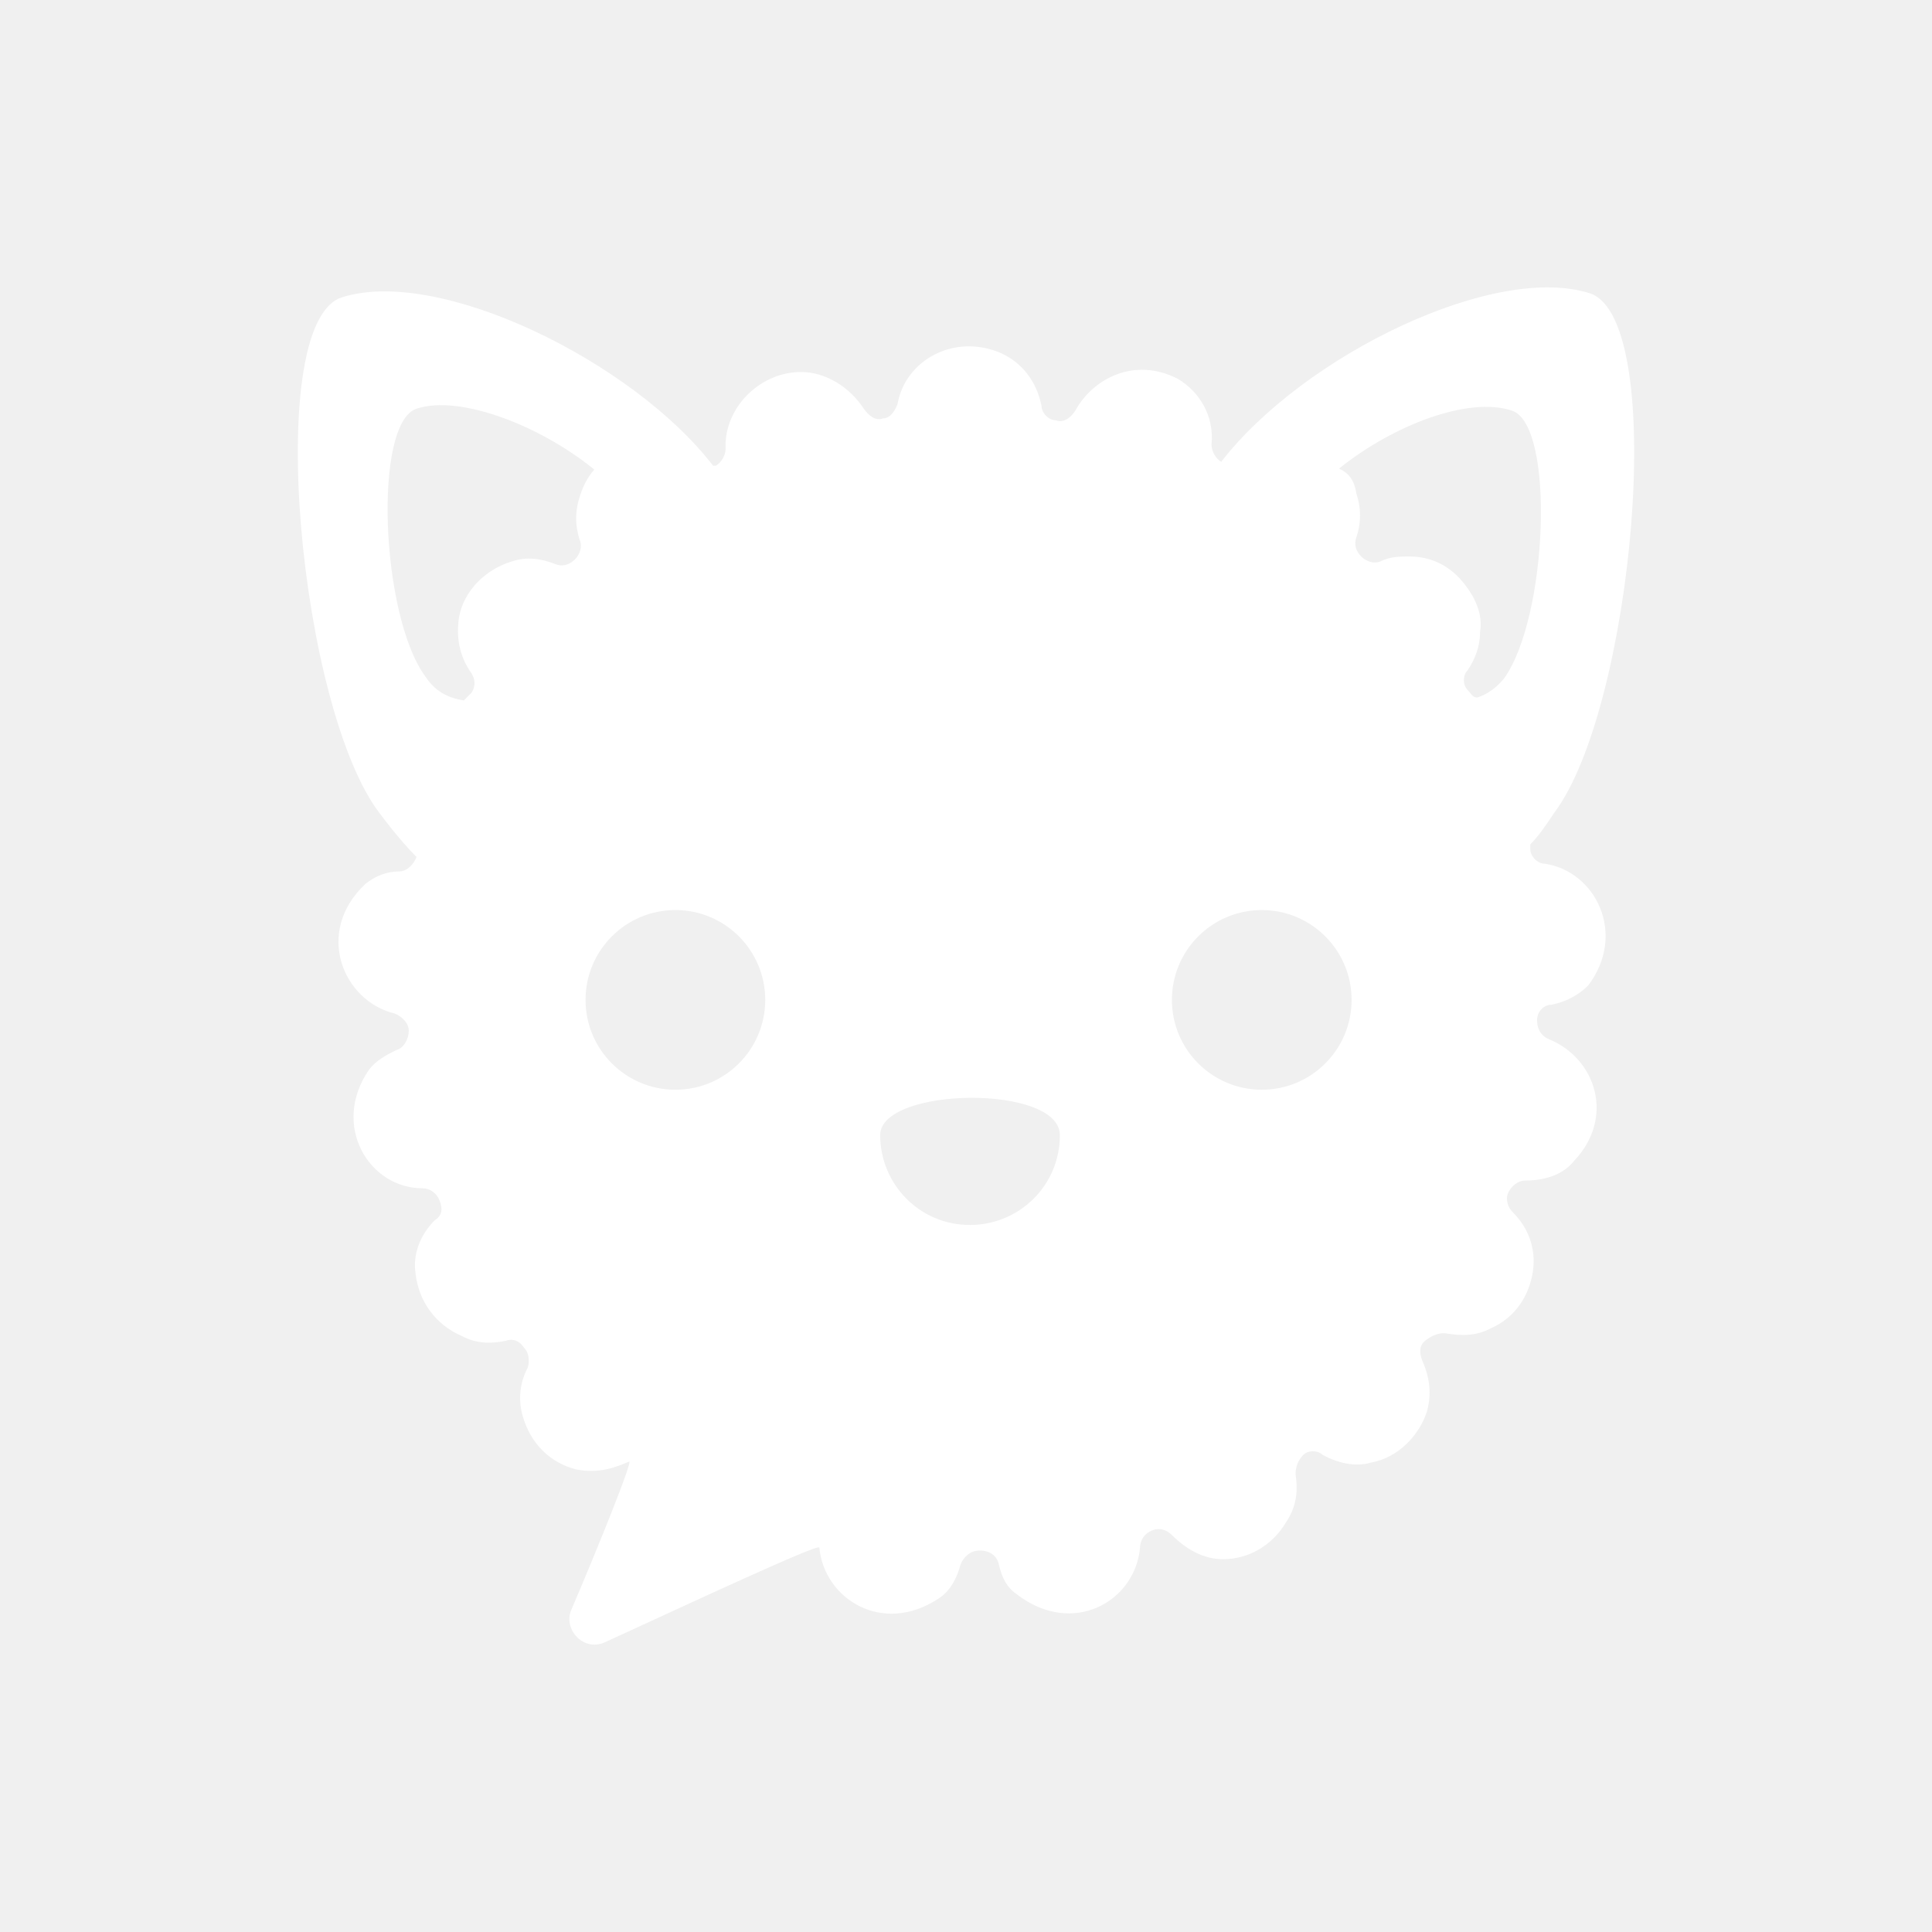
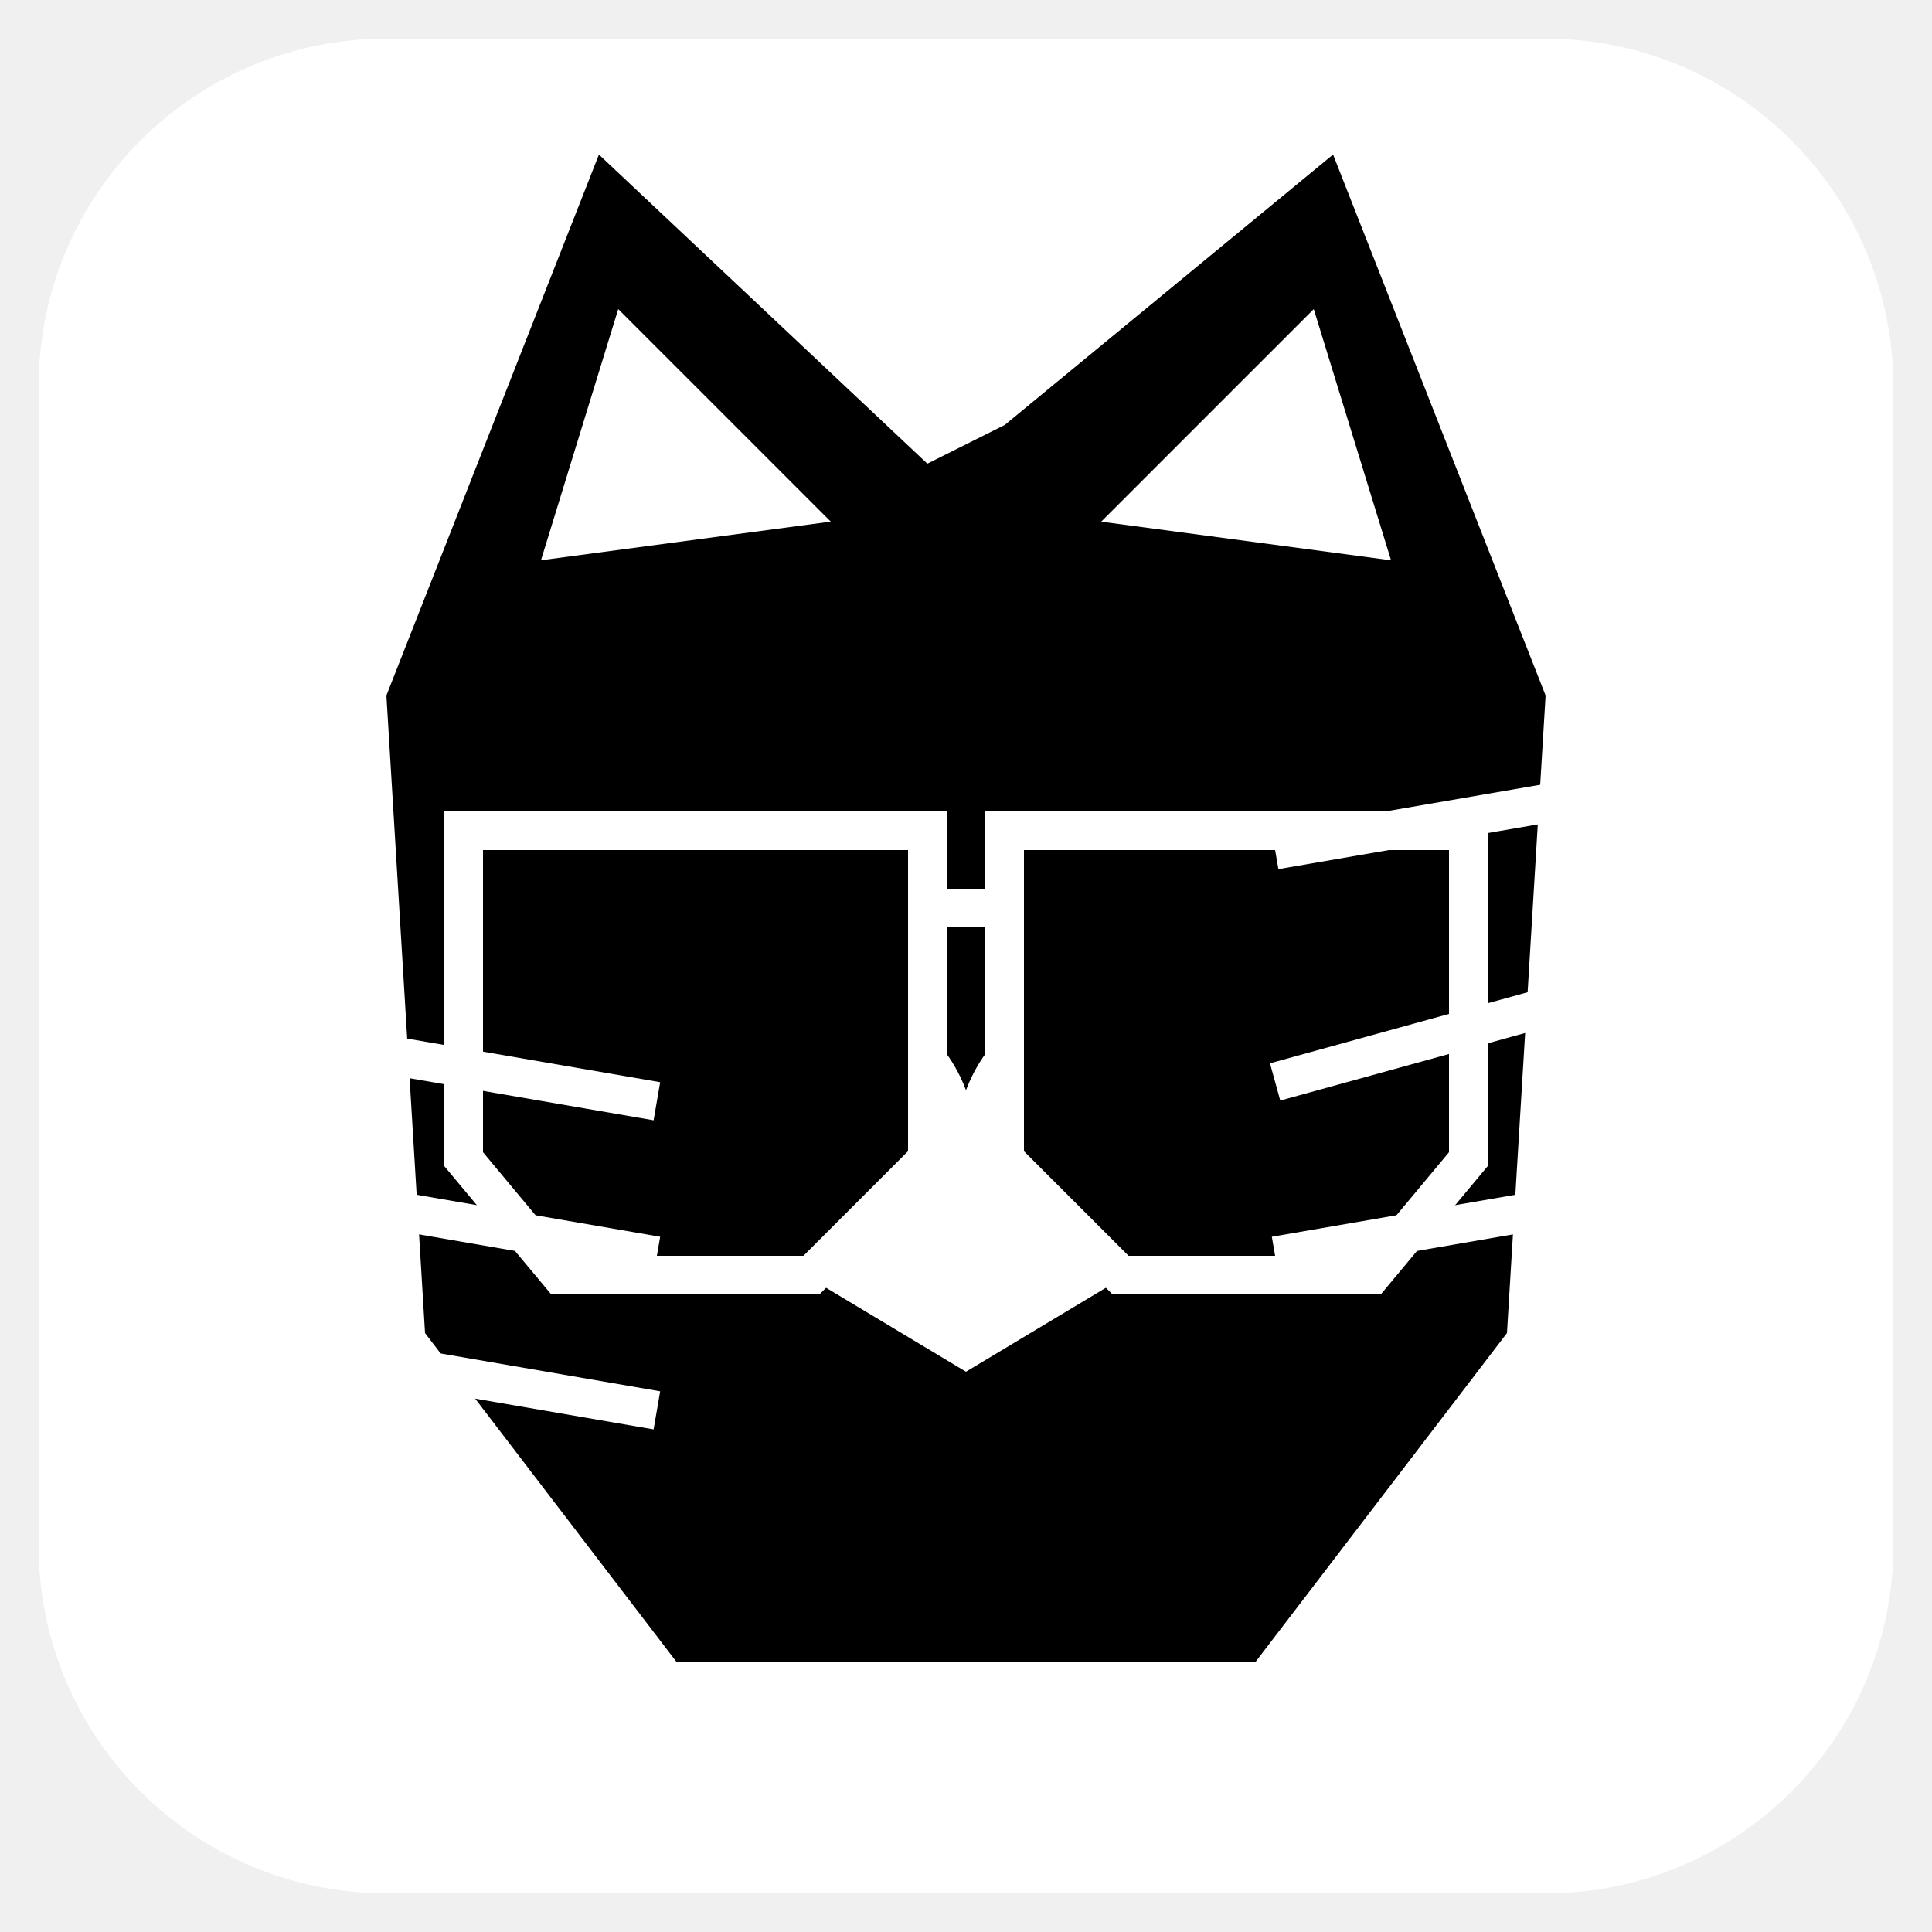
- <svg xmlns="http://www.w3.org/2000/svg" viewBox="0 0 200 200">
-   <defs>
-     <mask id="cutout-mask">
-       <rect width="100%" height="100%" fill="white" />
-       <path fill="black" d="M131.4,42.2c0.5,1.5,0.5,3,0,4.5c-0.3,0.8,0,1.5,0.5,2s1.3,0.8,2,0.5c1-0.5,2-0.5,3-0.5c2.3,0,4.3,1,5.8,3    c1,1.3,1.8,3,1.5,4.8c0,1.5-0.5,2.8-1.3,4c-0.5,0.5-0.5,1.5,0,2c0.3,0.3,0.5,0.8,1,0.8c1-0.3,2-1,2.8-2c4.5-6.3,5.3-26.2,0.8-27.7    c-4.5-1.5-12.3,1.5-17.9,6C130.7,40.1,131.2,40.9,131.4,42.2z" />
-       <path fill="black" d="M39,63.6c0.3-0.3,0.5-0.5,0.8-0.8c0.5-0.8,0.3-1.5,0-2C38.5,59,38.2,57,38.5,55c0.5-2.8,2.8-5,5.5-5.8    c1.5-0.5,3-0.3,4.5,0.3c0.8,0.3,1.5,0,2-0.5c0.5-0.5,0.8-1.3,0.5-2c-0.5-1.5-0.5-3,0-4.5c0.3-1,0.8-2,1.5-2.8    c-5.5-4.5-13.9-7.8-18.4-6.3S30.4,54.8,35,61.1C36,62.6,37.2,63.3,39,63.6z" />
-       <g fill="black">
-         <circle cx="60.9" cy="94.6" r="9.3" />
-         <path transform="translate(0, 14)" d="M100.7,94.6c0,5.3-4.3,9.3-9.3,9.3c-5.3,0-9.3-4.3-9.3-9.3S100.7,89.3,100.7,94.6z" />
-         <circle cx="121.6" cy="94.6" r="9.3" />
-       </g>
-     </mask>
-   </defs>
-   <g transform="matrix(1, 0, 0, 1, 9.015948, 8.908803)" id="Capa_2">
-     <g>
-       <path style="fill: white; stroke: none; stroke-width: 4;" mask="url(#cutout-mask)" class=" st2" d="M151.6,95.1c1.5-0.3,2.8-1,3.8-2c4-5.3,0.8-11.8-4.5-12.6c-0.8,0-1.5-0.8-1.5-1.5c0-0.3,0-0.5,0-0.5    c0.8-0.8,1.5-1.8,2.5-3.3c8.1-10.8,11.8-50.6,3.8-53.7c-9.8-3.3-29.7,6.3-38.3,17.4c-0.5-0.3-1-1-1-1.8c0.3-3-1.3-5.5-3.5-6.8    c-4.5-2.3-8.8,0-10.6,3.3c-0.5,0.8-1.3,1.3-2,1c-0.8,0-1.5-0.8-1.5-1.5c-0.5-2.5-2-4.5-4.3-5.5c-4.8-2-9.8,0.8-10.6,5.3    c-0.3,0.8-0.8,1.5-1.5,1.5c-0.8,0.3-1.5-0.3-2-1c-1.5-2.3-4-3.8-6.5-3.8c-4,0-7.6,3.3-7.8,7.3v0.3v0.3c0,0.8-0.5,1.5-1,1.8h-0.3    c-8.3-10.8-28.5-20.7-38.5-17.4c-8.1,2.8-4.3,42.6,4,53.4c1.5,2,2.8,3.5,3.8,4.5c-0.3,0.8-1,1.5-1.8,1.5c-1.3,0-2.5,0.5-3.5,1.3    c-5.3,5-2.3,12.1,3,13.4c0.8,0.3,1.5,1,1.5,1.8c0,0.8-0.5,1.8-1.3,2c-1,0.5-2,1-2.8,2c-4,5.8,0,12.3,5.5,12.3    c0.8,0,1.5,0.5,1.8,1.3c0.3,0.8,0.3,1.5-0.5,2c-1.5,1.5-2.3,3.5-2,5.5c0.3,2.8,2,5.3,4.8,6.5c1.5,0.8,3,0.8,4.5,0.5    c0.8-0.3,1.5,0,2,0.8c0.5,0.5,0.5,1.5,0.3,2c-0.8,1.5-1,3.3-0.5,5c0.8,2.8,2.8,4.8,5.5,5.5c2.5,0.5,4.3-0.3,5.5-0.8    c0.5-0.3-3.3,9.1-6,15.4c-0.8,2,1.3,4.3,3.5,3.3c8.3-3.8,22.2-10.3,22.2-9.8c0.5,5.3,6.5,9.1,12.3,5.3c1.3-0.8,2-2.3,2.3-3.5    c0.3-0.8,1-1.5,2-1.5c1,0,1.8,0.5,2,1.5c0.3,1.3,0.8,2.3,1.8,3c5.8,4.5,12.3,0.8,12.8-4.8c0-0.8,0.5-1.5,1.3-1.8    c0.8-0.3,1.5,0,2,0.5c1.5,1.5,3.3,2.5,5.3,2.5l0,0c2.5,0,5-1.3,6.5-3.8c1-1.5,1.3-3,1-5c0-0.8,0.3-1.5,0.8-2c0.5-0.5,1.5-0.5,2,0    c1.5,0.8,3.3,1.3,5,0.8c2.8-0.5,5-2.8,5.8-5.3c0.5-1.8,0.3-3.5-0.5-5.3c-0.3-0.8-0.3-1.5,0.3-2s1.3-0.8,2-0.8    c1.8,0.3,3.3,0.3,4.8-0.5c2.3-1,3.8-3,4.3-5.5c0.5-2.5-0.3-4.8-2-6.5c-0.5-0.5-0.8-1.3-0.5-2s1-1.3,1.8-1.3c1.8,0,3.8-0.5,5-2    c4.3-4.5,2.3-10.6-2.5-12.6c-0.8-0.3-1.3-1-1.3-2C150.1,95.8,150.8,95.1,151.6,95.1z" />
-     </g>
-   </g>
+ <svg xmlns="http://www.w3.org/2000/svg" viewBox="0 0 100 100" role="img" aria-label="WhiskerCat">
+   <rect x="2" y="2" width="96" height="96" rx="18" fill="#fff" />
+   <path fill="#000" d="M20 36 31 8l17 16 4-2L69 8l11 28-2 33-13 17H35L22 69z" />
+   <path fill="#fff" d="m28 29 4-13 11 11zm29-2 11-11 4 13z" />
+   <path fill="#fff" d="M35 62a8 8 0 1 1 15 0 8 8 0 1 1 15 0l-15 9z" />
+   <path fill="#000" stroke="#fff" stroke-width="2" d="M24 43h24v17l-6 6H29l-5-6zm28 0h24v17l-5 6H58l-6-6z" />
+   <path stroke="#fff" stroke-width="2" d="M47 47h6M34 57 5 52m29 13L5 60m29 13L5 68m61-24 29-5m-29 17 29-8m-29 17 29-5" />
</svg>
